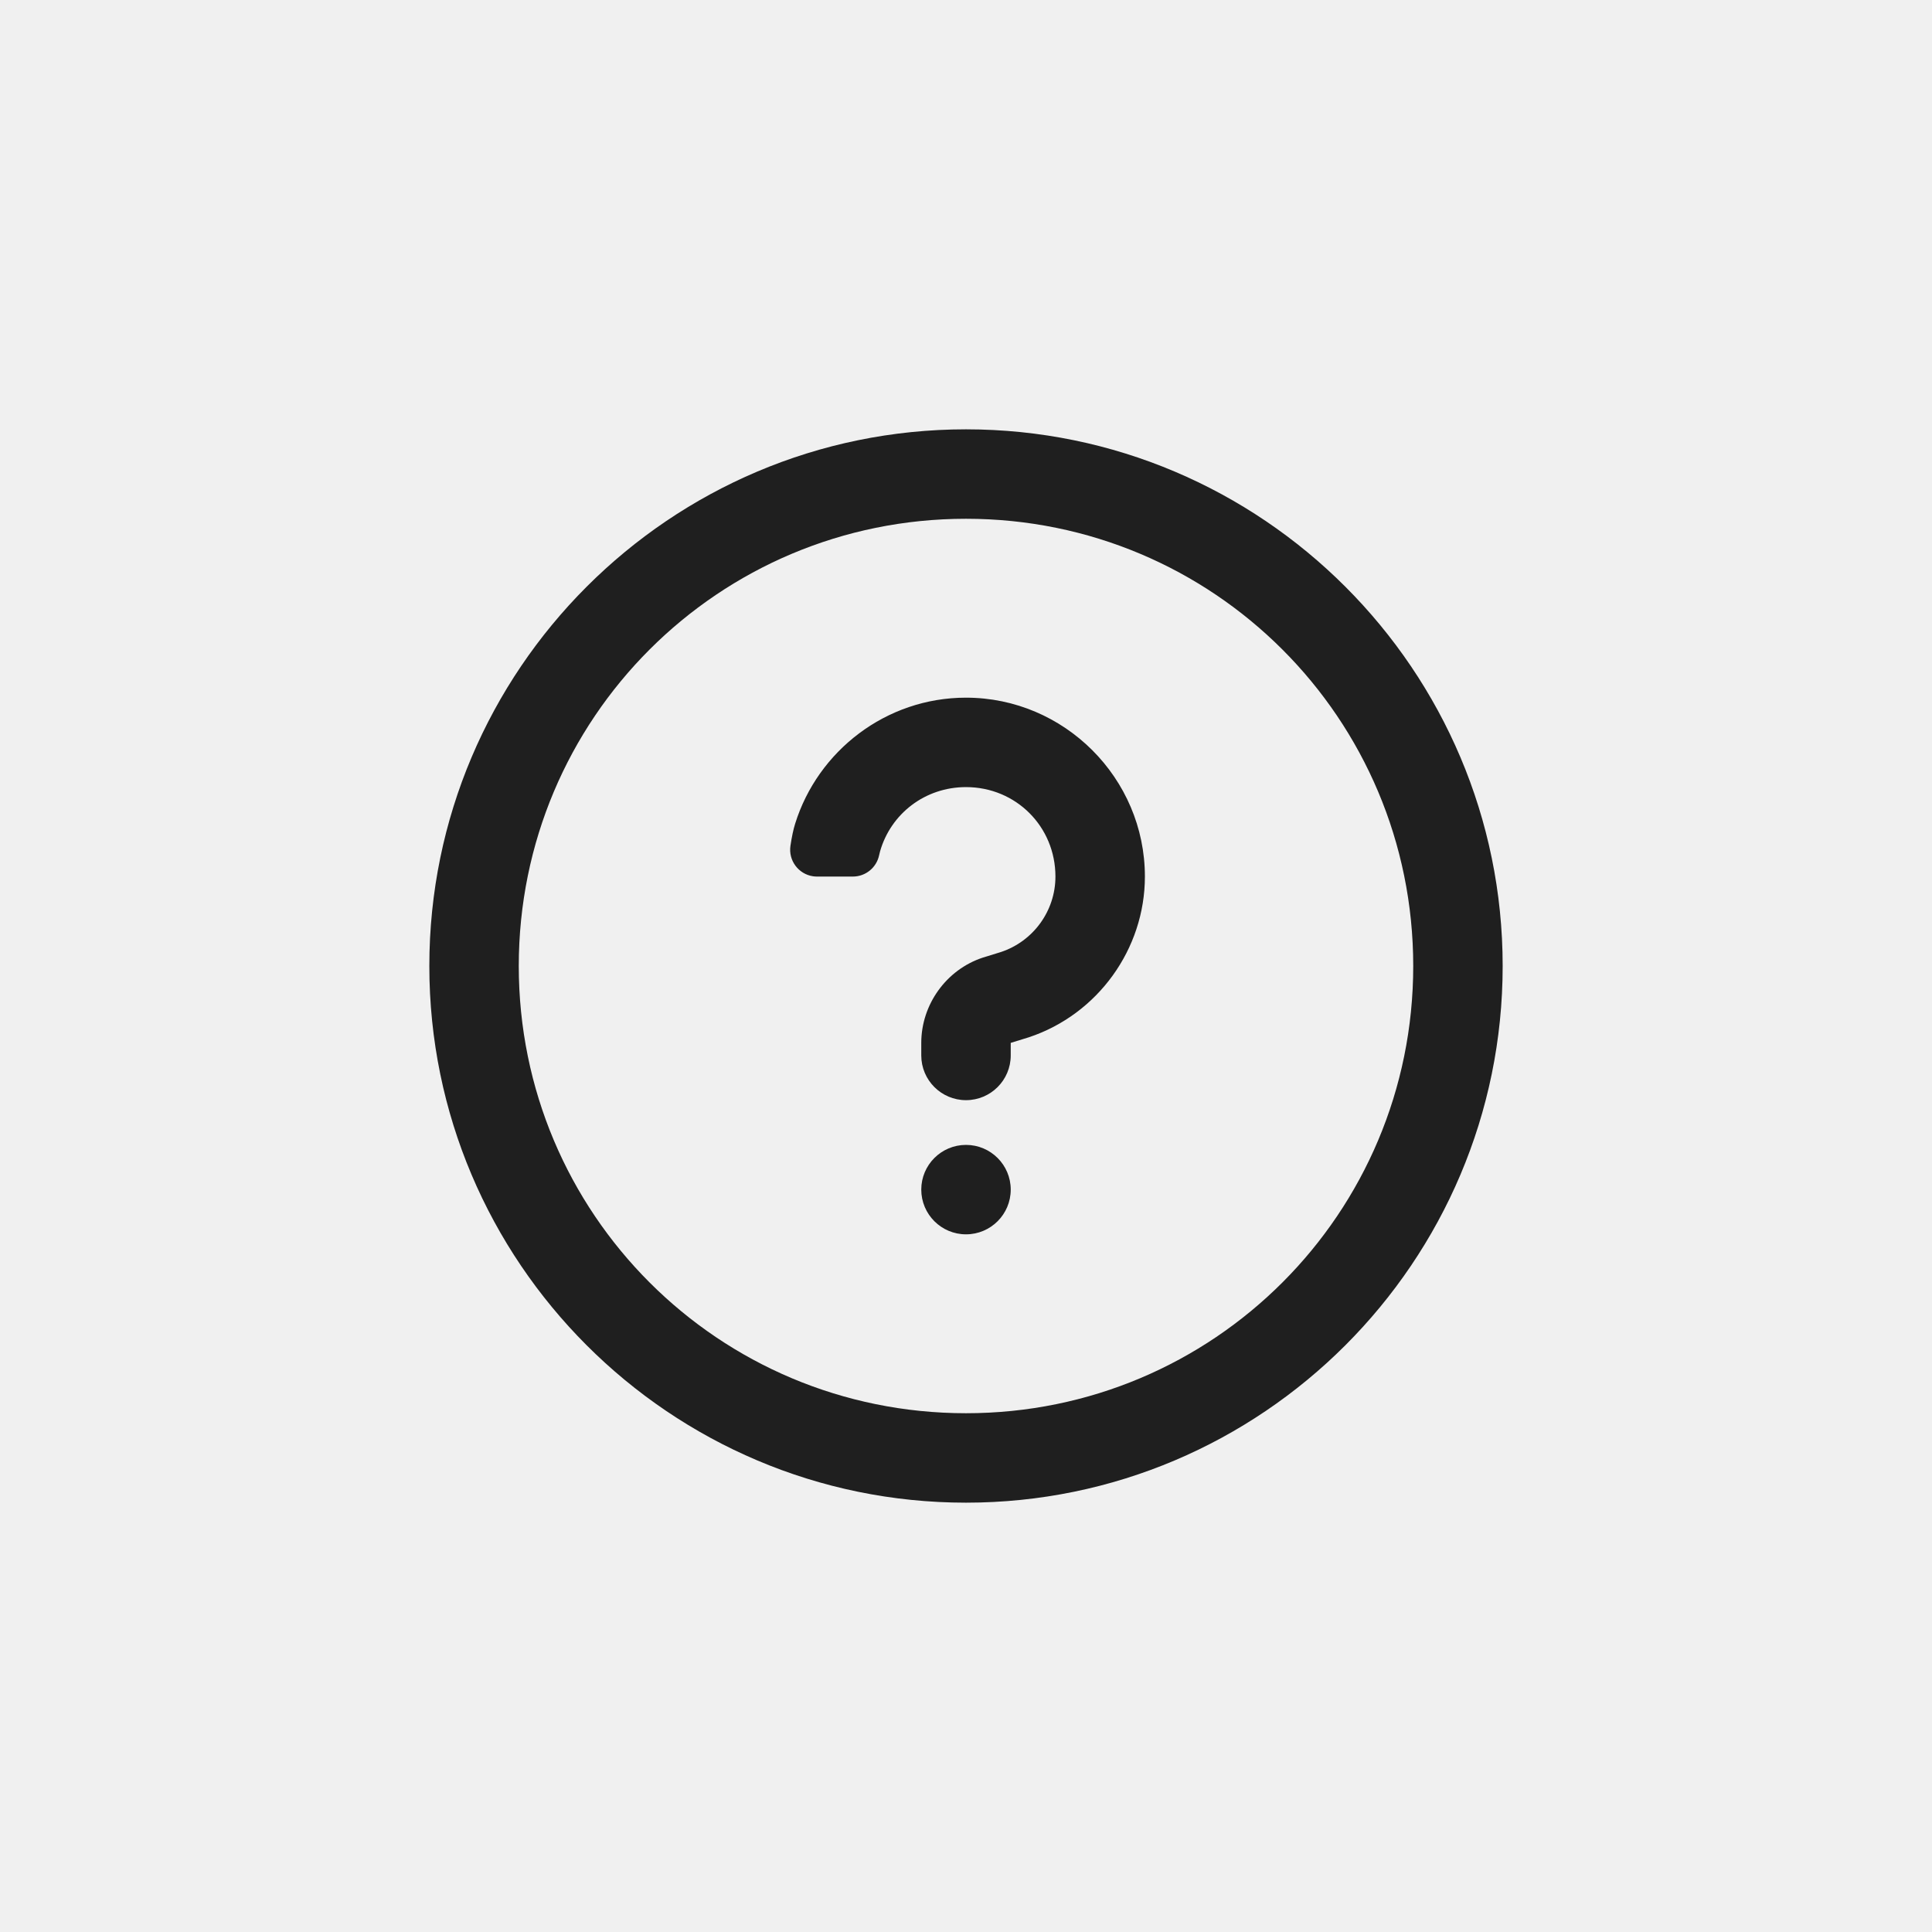
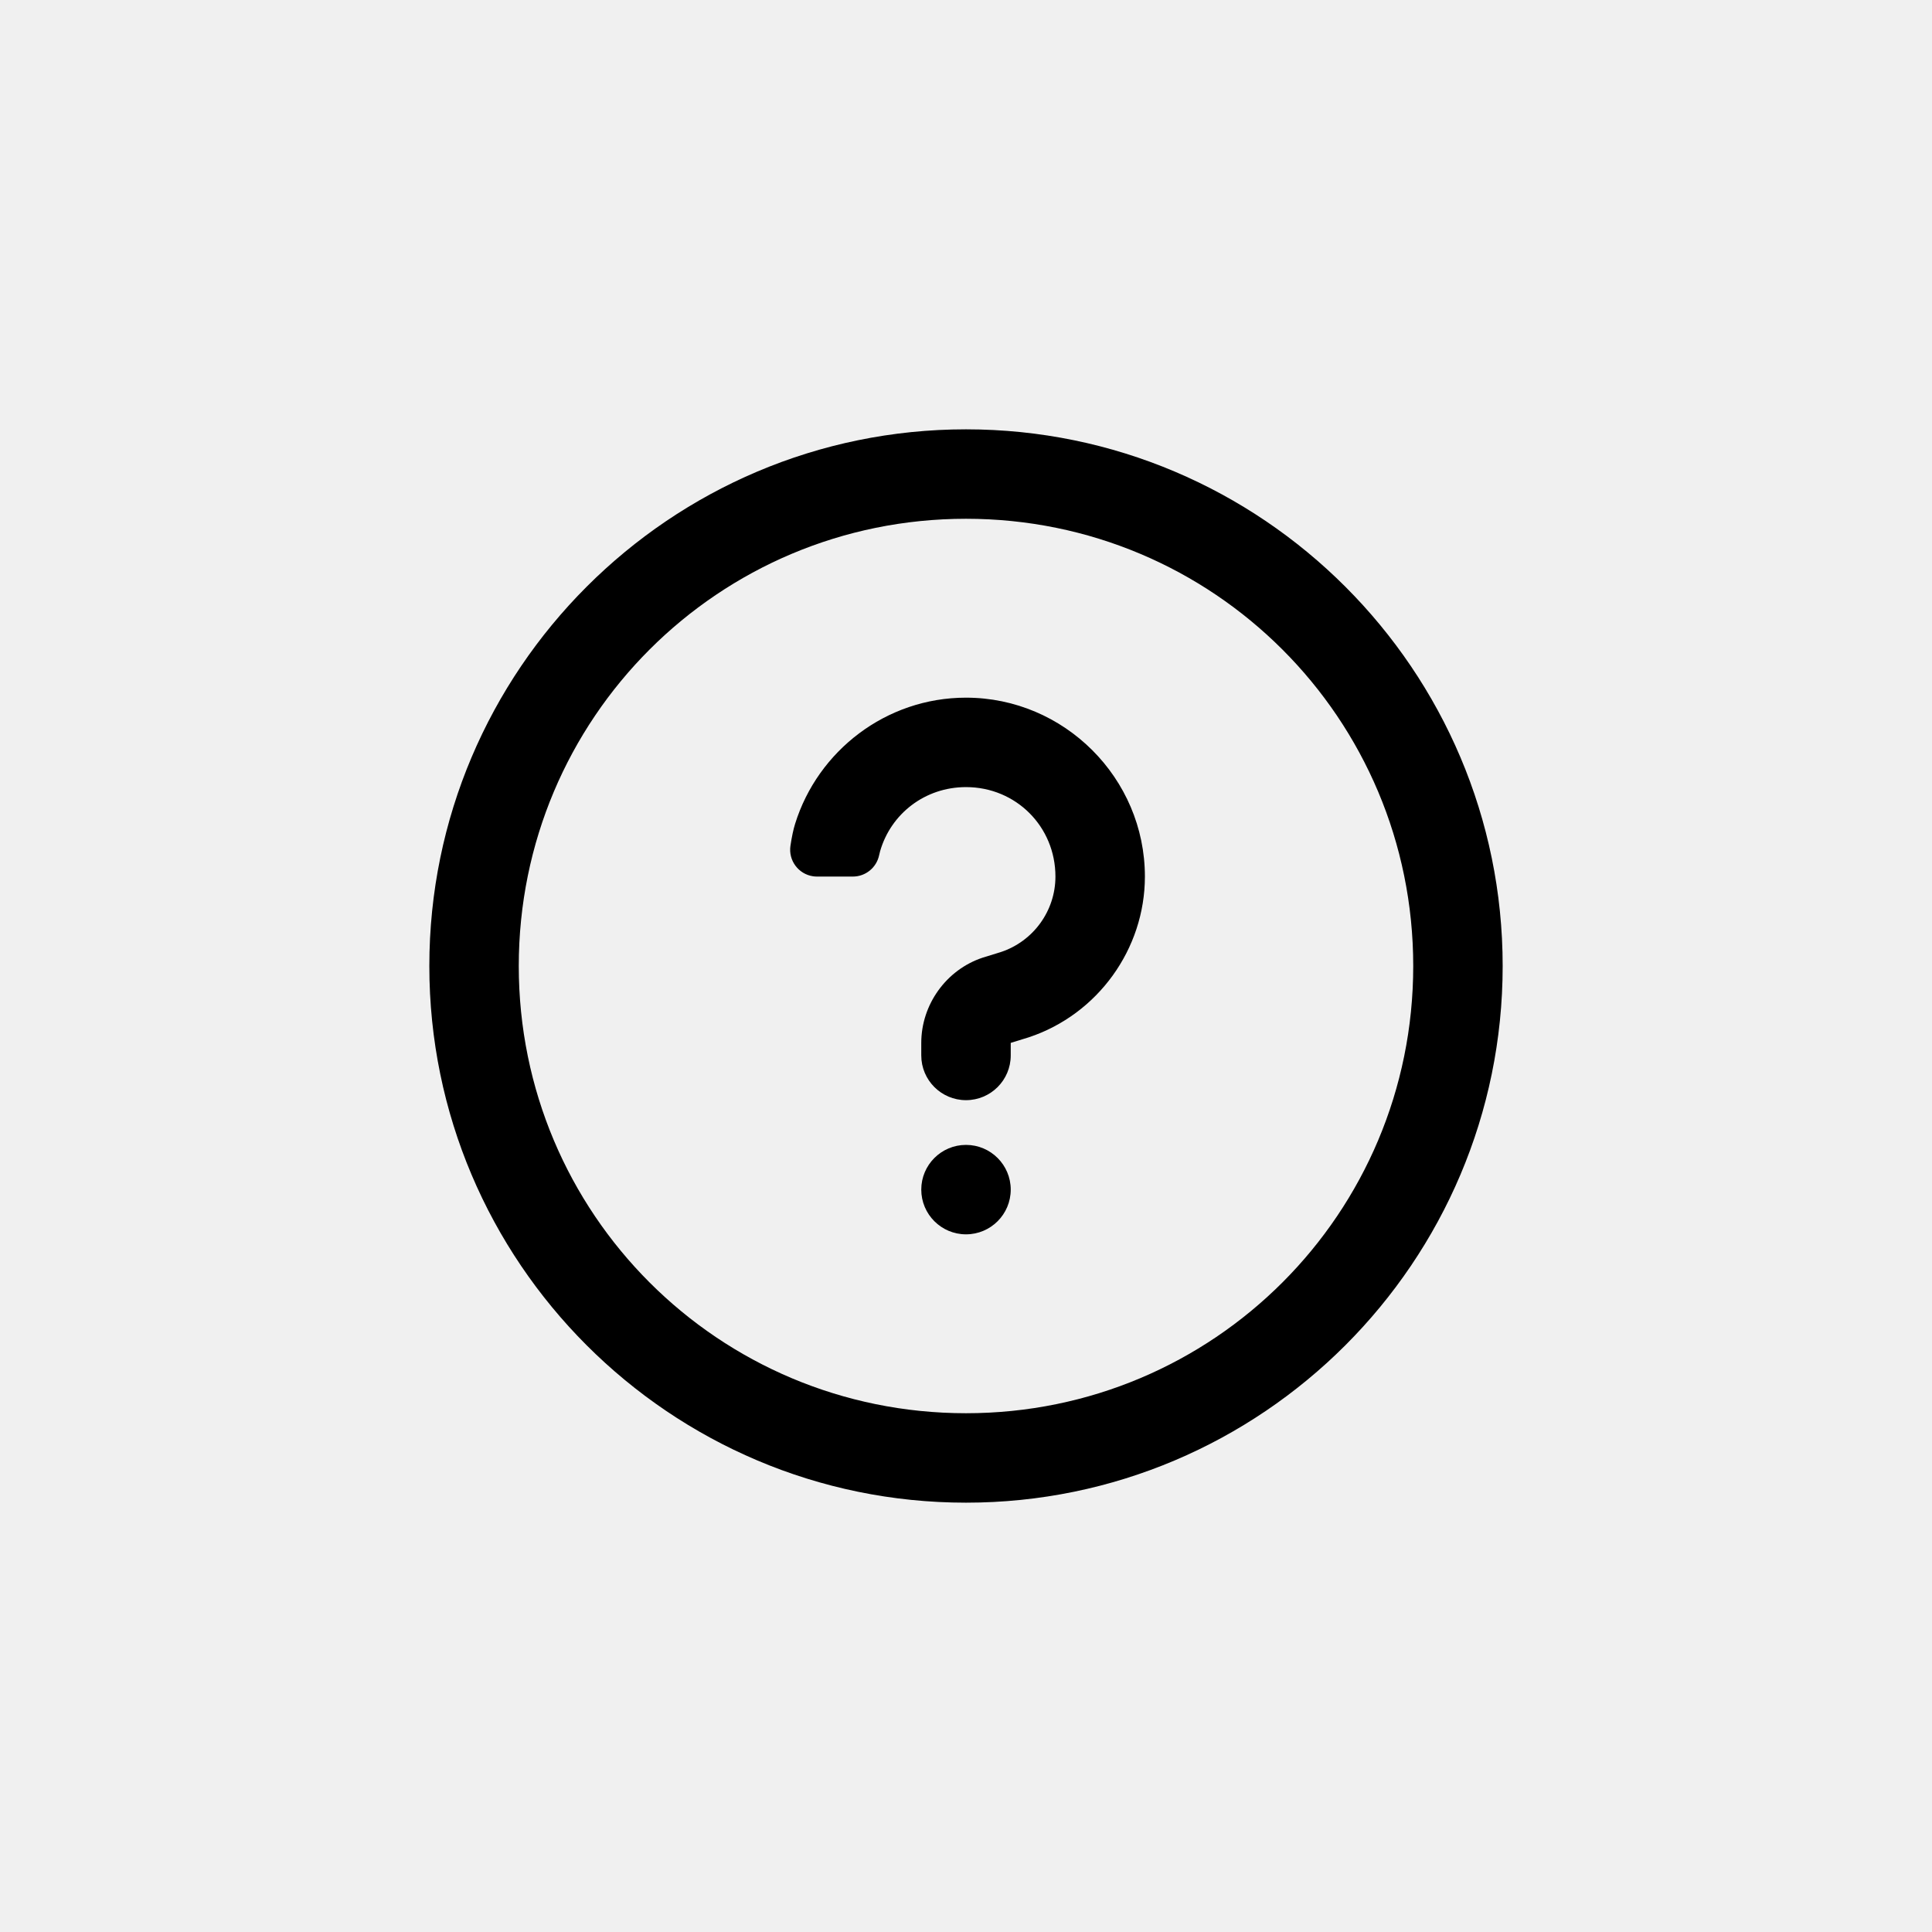
- <svg xmlns="http://www.w3.org/2000/svg" xmlns:xlink="http://www.w3.org/1999/xlink" width="72px" height="72px" viewBox="0 0 72 72" version="1.1">
-   <defs>
-     <path d="M36,16 C24.971,16 16,24.971 16,36 C16,47.029 24.971,56 36,56 C47.029,56 56,47.029 56,36 C56,24.971 47.029,16 36,16 Z M36,19.333 C45.225,19.333 52.667,26.775 52.667,36 C52.667,45.225 45.225,52.667 36,52.667 C26.775,52.667 19.333,45.225 19.333,36 C19.333,26.775 26.775,19.333 36,19.333 Z M36,26 C33.019,26 30.476,27.986 29.632,30.7 C29.566,30.91 29.508,31.183 29.458,31.518 C29.376,32.064 29.752,32.574 30.298,32.656 C30.347,32.663 30.397,32.667 30.447,32.667 L31.784,32.667 C32.258,32.667 32.667,32.333 32.763,31.869 L32.799,31.722 L32.799,31.722 C33.199,30.331 34.467,29.333 36,29.333 C37.862,29.333 39.333,30.805 39.333,32.667 C39.333,33.943 38.513,35.076 37.302,35.479 L36.625,35.688 C35.264,36.137 34.333,37.439 34.333,38.865 L34.333,39.333 C34.333,40.254 35.08,41 36,41 C36.92,41 37.667,40.254 37.667,39.333 L37.667,38.865 L38.344,38.656 C40.909,37.803 42.667,35.368 42.667,32.667 C42.667,29.001 39.665,26 36,26 Z M34.333,44.333 C34.333,45.254 35.08,46 36,46 C36.92,46 37.667,45.254 37.667,44.333 C37.667,43.413 36.92,42.667 36,42.667 C35.08,42.667 34.333,43.413 34.333,44.333 Z" id="path-1" />
-   </defs>
-   <g id="lv1:-ic-/-help" stroke="none" stroke-width="1" fill="none" fill-rule="evenodd">
-     <mask id="mask-2" fill="white">
-       <use xlink:href="#path-1" />
-     </mask>
-     <use id="Mask" fill="#000000" fill-rule="nonzero" opacity="0" xlink:href="#path-1" />
-     <g id="lv1:-color-/-b&amp;w-/-dark---087" mask="url(#mask-2)" fill="#000000" fill-opacity="0.87">
-       <rect id="Rectangle" x="0" y="0" width="72" height="72" />
-     </g>
+ <svg xmlns="http://www.w3.org/2000/svg" width="72px" height="72px" viewBox="0 0 72 72" version="1.1">
+   <g id="z" stroke="none" stroke-width="1" fill="none" fill-rule="evenodd">
+     <path d="M36,16 C24.971,16 16,24.971 16,36 C16,47.029 24.971,56 36,56 C47.029,56 56,47.029 56,36 C56,24.971 47.029,16 36,16 Z M36,19.333 C45.225,19.333 52.667,26.775 52.667,36 C52.667,45.225 45.225,52.667 36,52.667 C26.775,52.667 19.333,45.225 19.333,36 C19.333,26.775 26.775,19.333 36,19.333 Z M36,26 C33.019,26 30.476,27.986 29.632,30.7 C29.566,30.91 29.508,31.183 29.458,31.518 C29.376,32.064 29.752,32.574 30.298,32.656 C30.347,32.663 30.397,32.667 30.447,32.667 L31.784,32.667 C32.258,32.667 32.667,32.333 32.763,31.869 L32.799,31.722 L32.799,31.722 C33.199,30.331 34.467,29.333 36,29.333 C37.862,29.333 39.333,30.805 39.333,32.667 C39.333,33.943 38.513,35.076 37.302,35.479 L36.625,35.688 C35.264,36.137 34.333,37.439 34.333,38.865 L34.333,39.333 C34.333,40.254 35.08,41 36,41 C36.92,41 37.667,40.254 37.667,39.333 L37.667,38.865 L38.344,38.656 C40.909,37.803 42.667,35.368 42.667,32.667 C42.667,29.001 39.665,26 36,26 Z M34.333,44.333 C34.333,45.254 35.08,46 36,46 C36.92,46 37.667,45.254 37.667,44.333 C37.667,43.413 36.92,42.667 36,42.667 C35.08,42.667 34.333,43.413 34.333,44.333 Z" id="Mask" fill="#000000" fill-rule="nonzero" />
  </g>
</svg>
